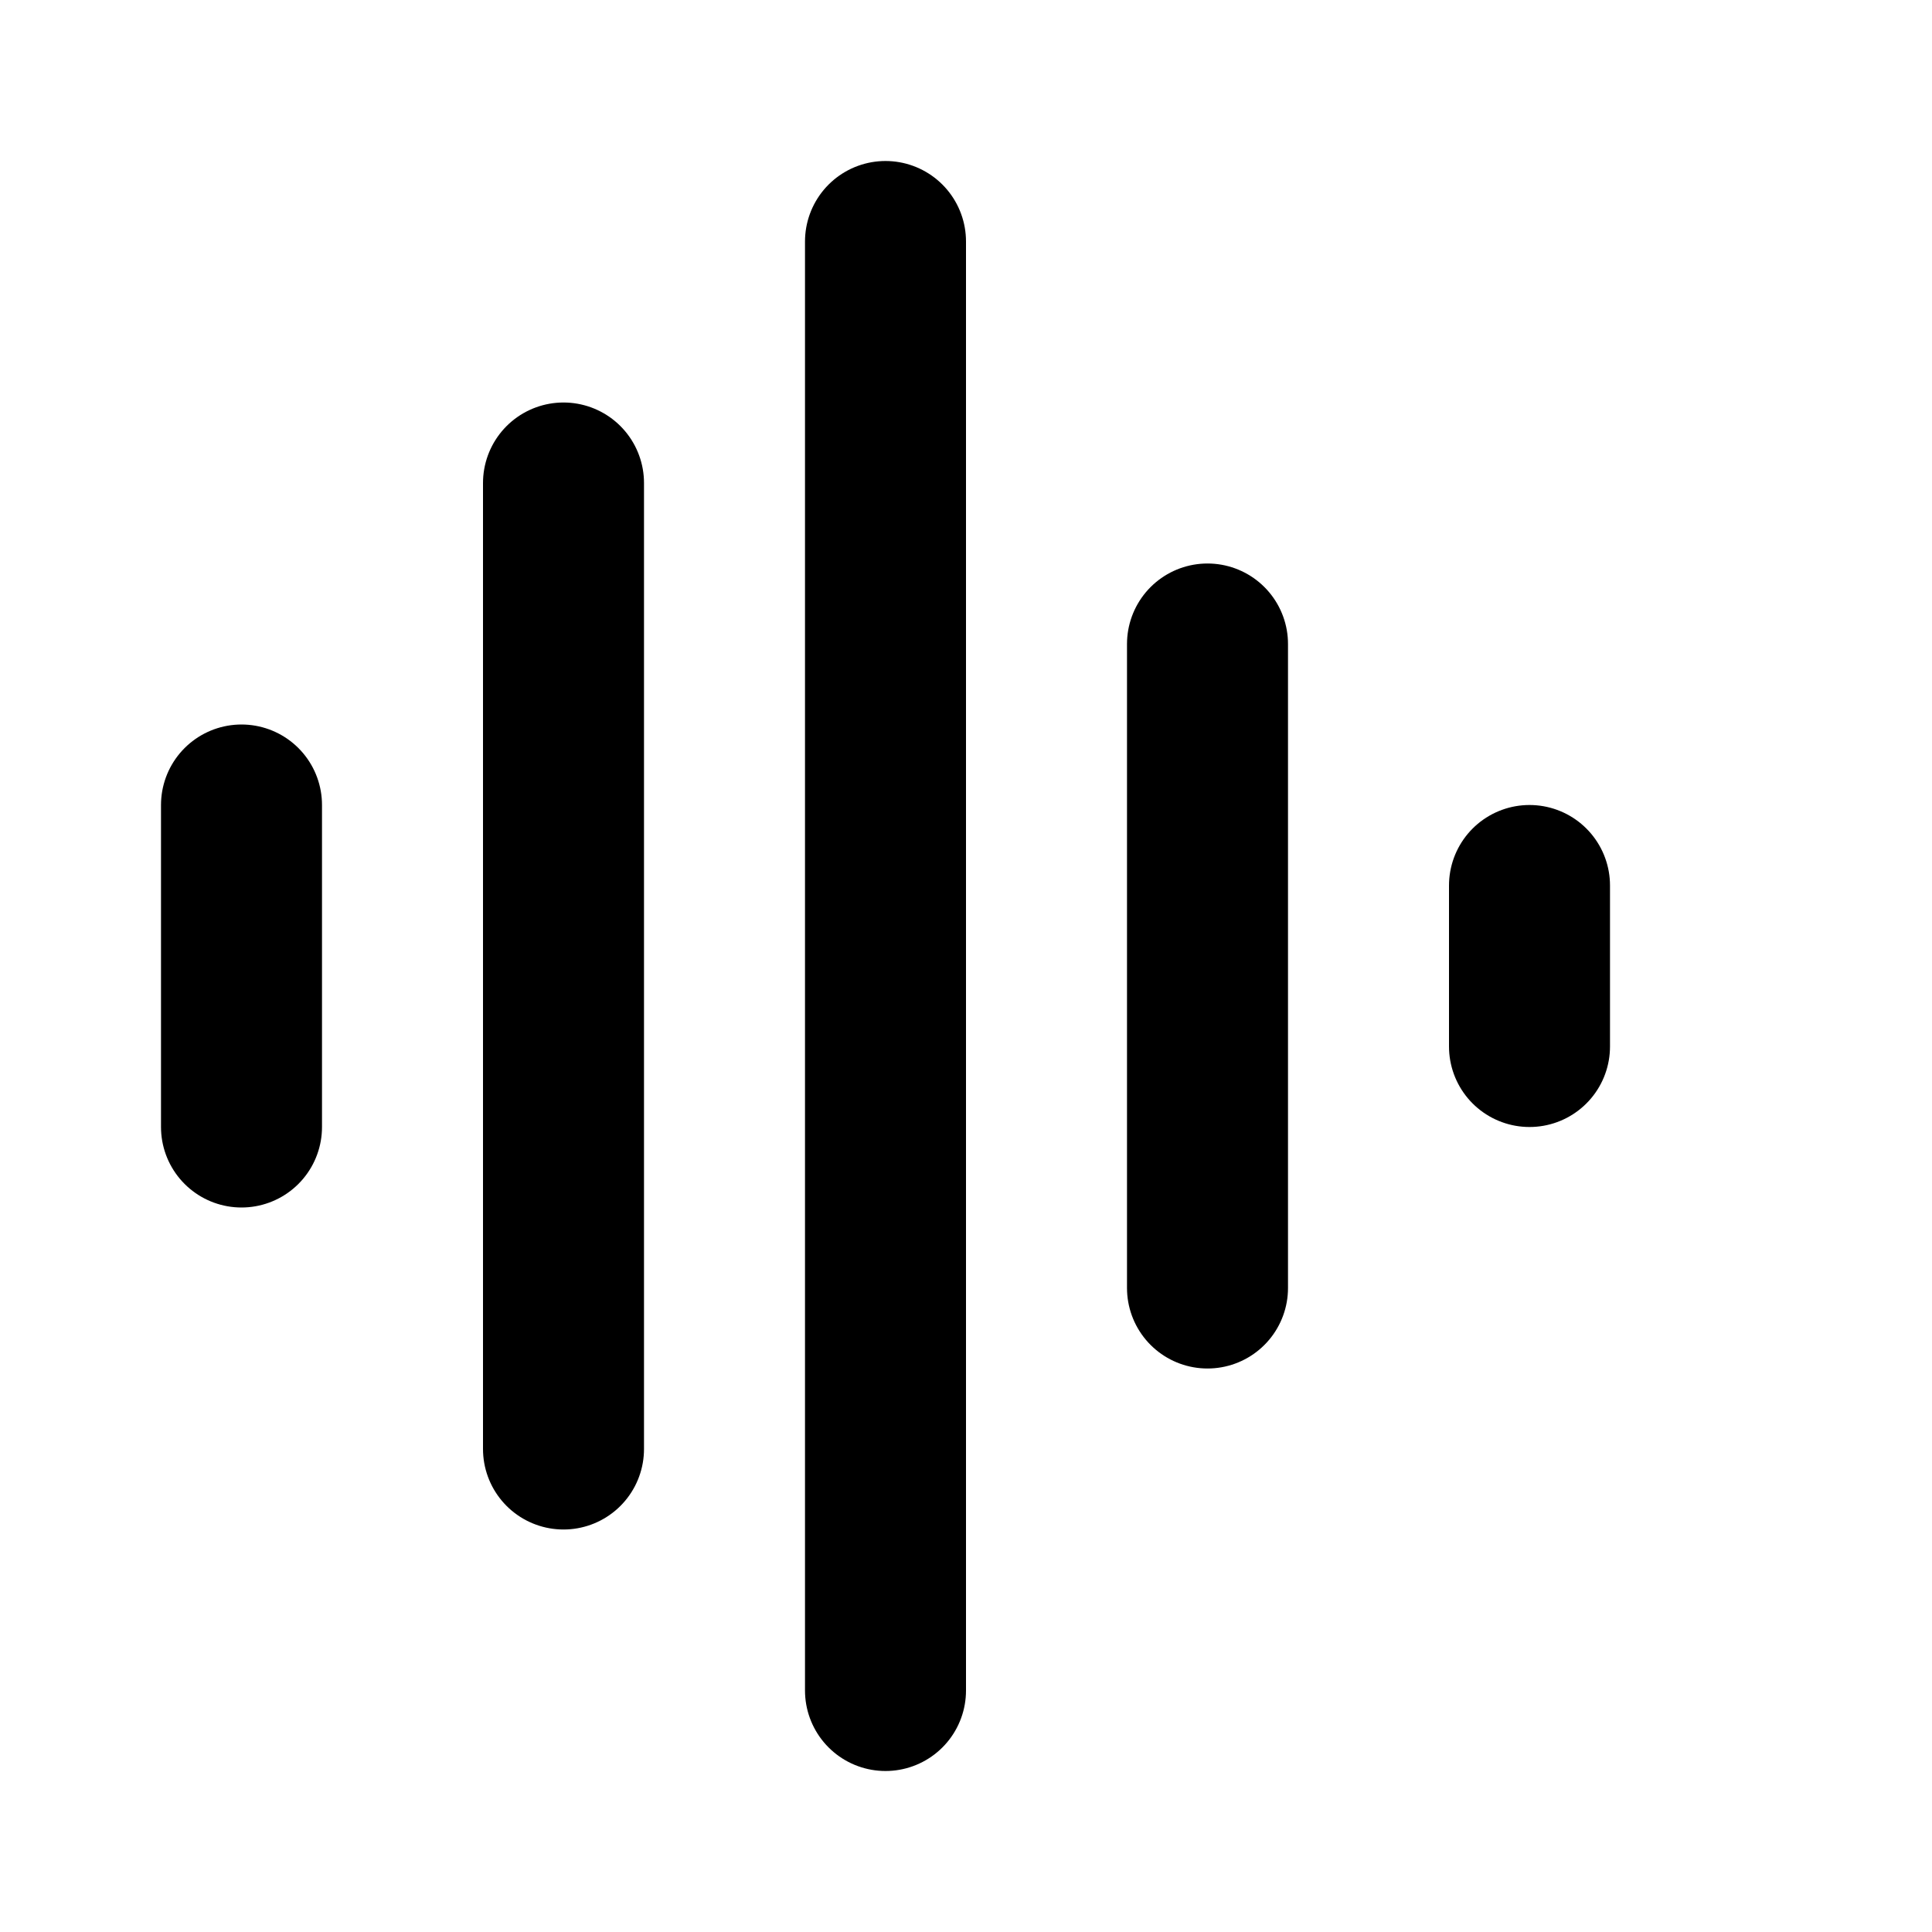
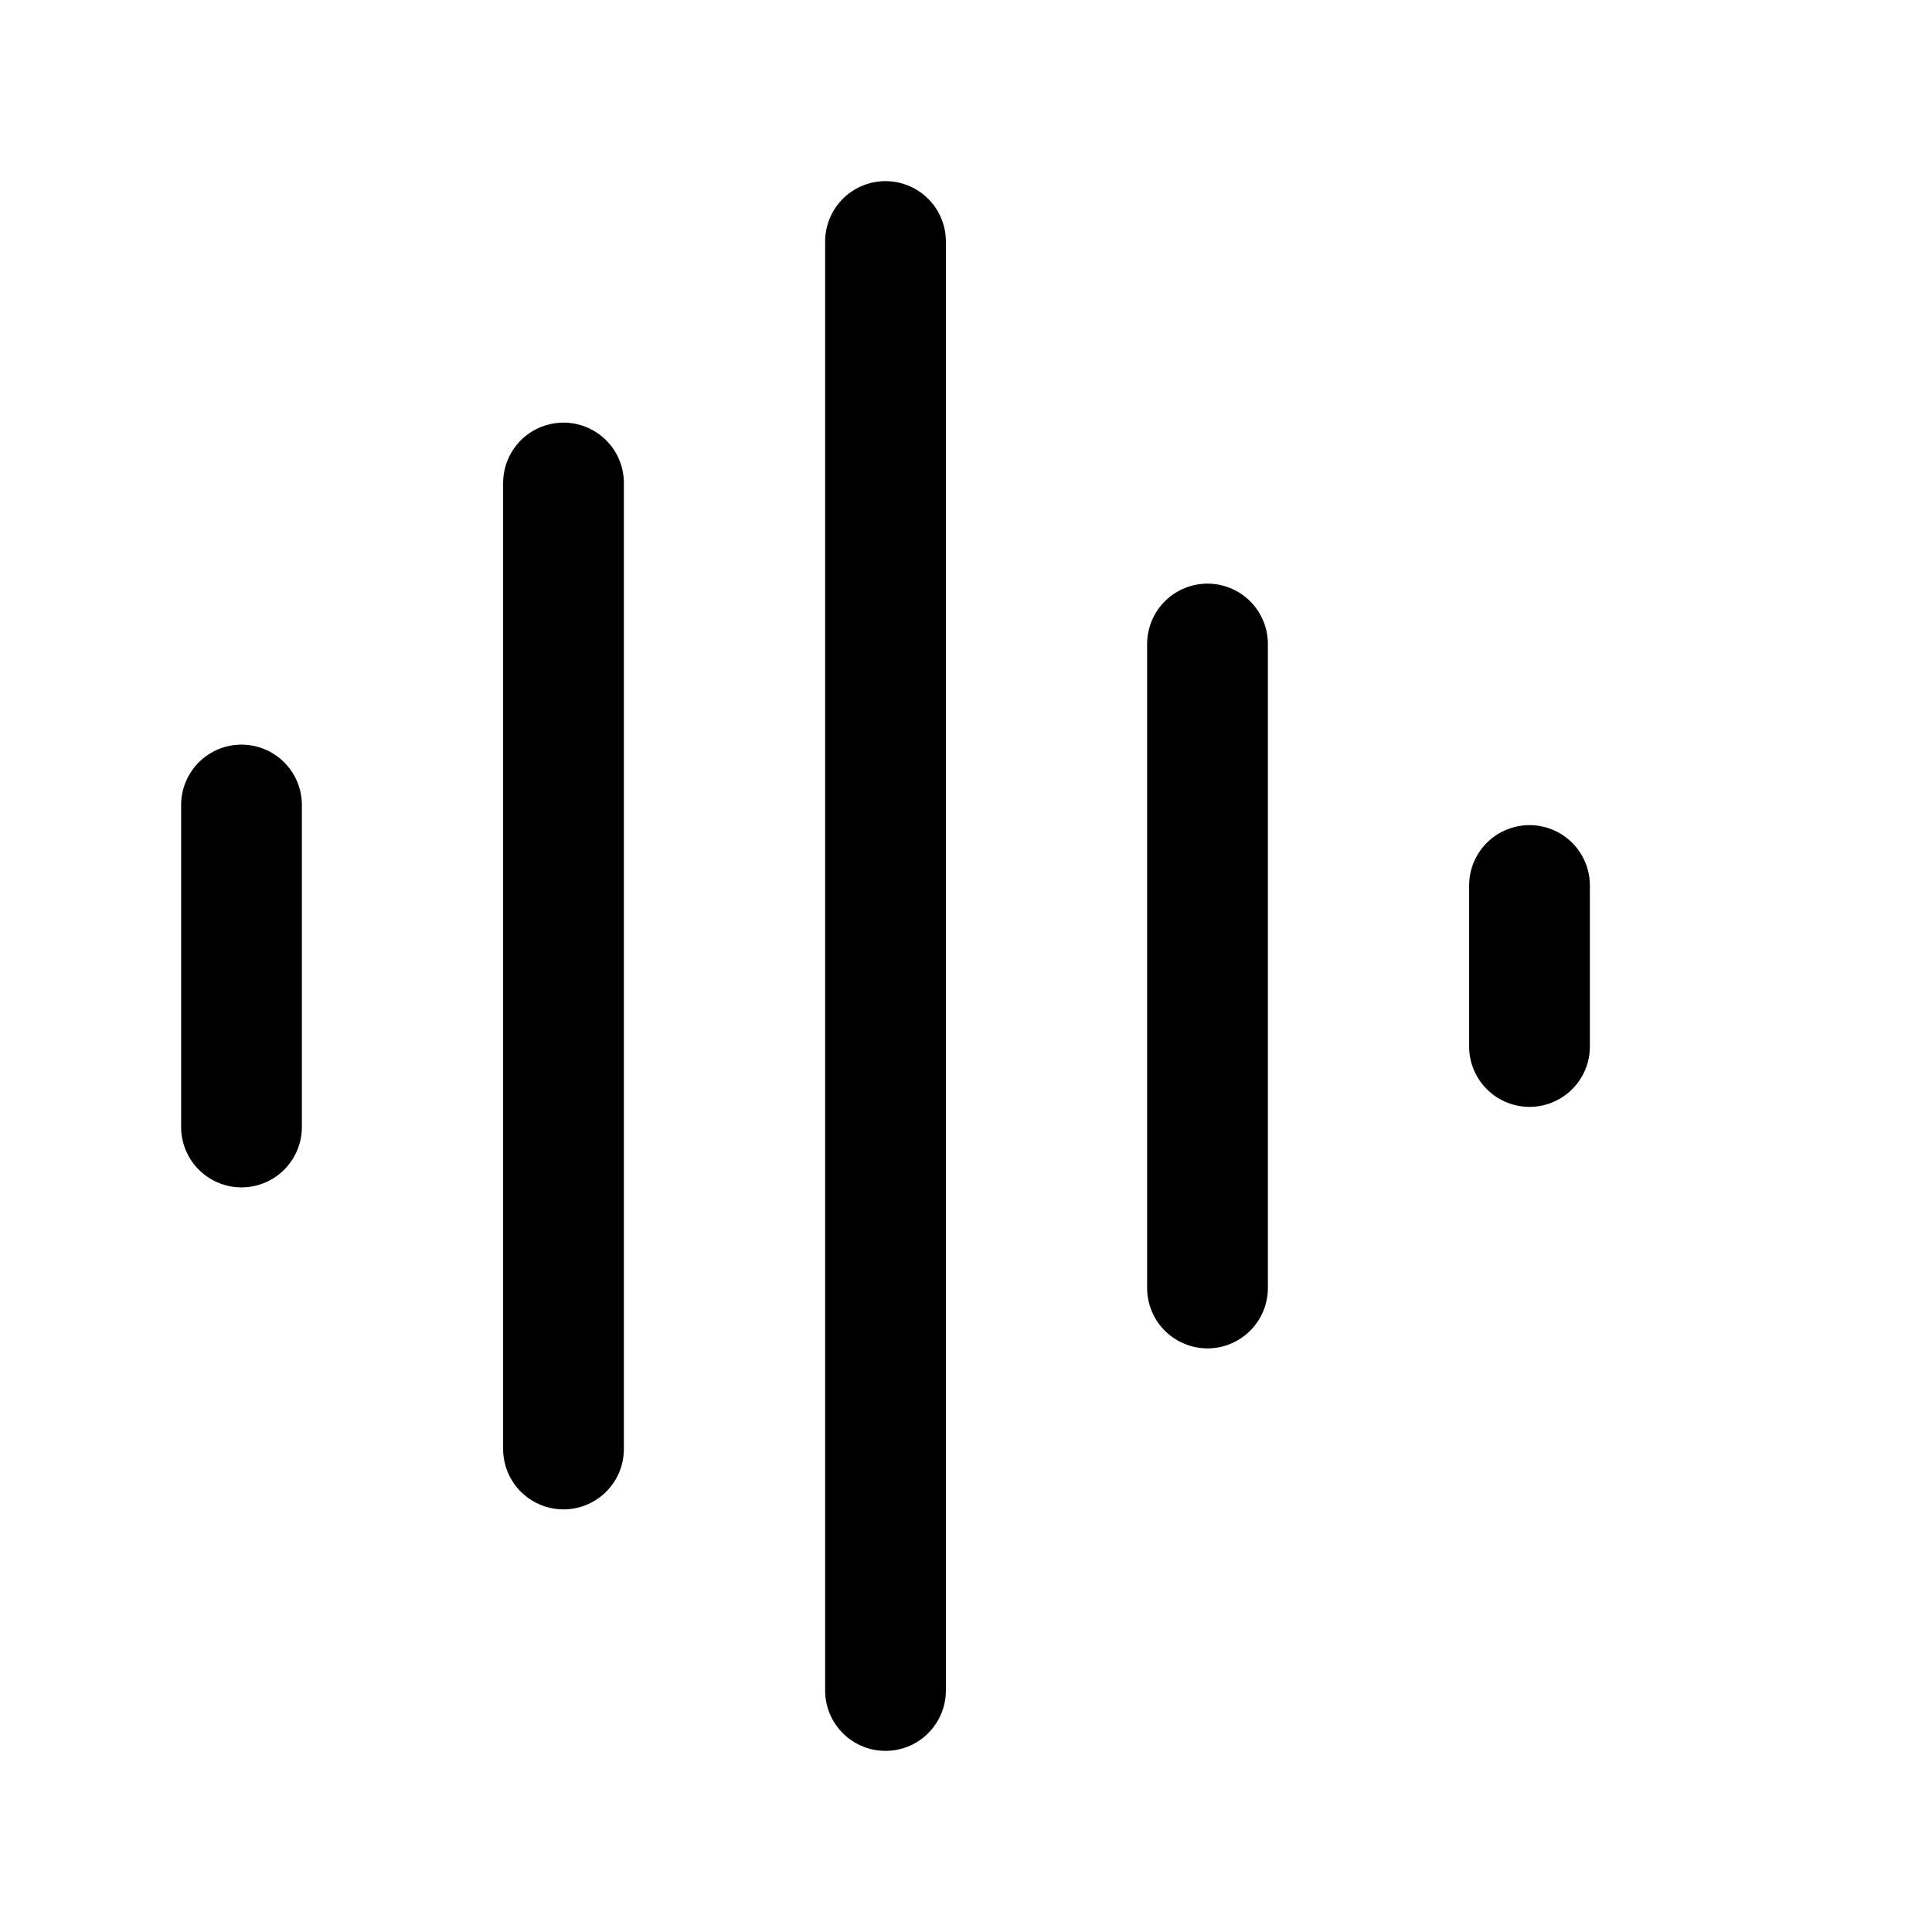
- <svg xmlns="http://www.w3.org/2000/svg" width="24" height="24" viewBox="0 0 24 24" fill="none" stroke="currentColor" stroke-width="2" stroke-linecap="round" stroke-linejoin="round">
+ <svg xmlns="http://www.w3.org/2000/svg" width="24" height="24" viewBox="0 0 24 24" fill="none" stroke="currentColor" stroke-width="1.5" stroke-linecap="round" stroke-linejoin="round">
  <path d="M3 10v4" />
  <path d="M7 6v12" />
  <path d="M11 3v18" />
  <path d="M15 8v8" />
  <path d="M19 11v2" />
</svg>
